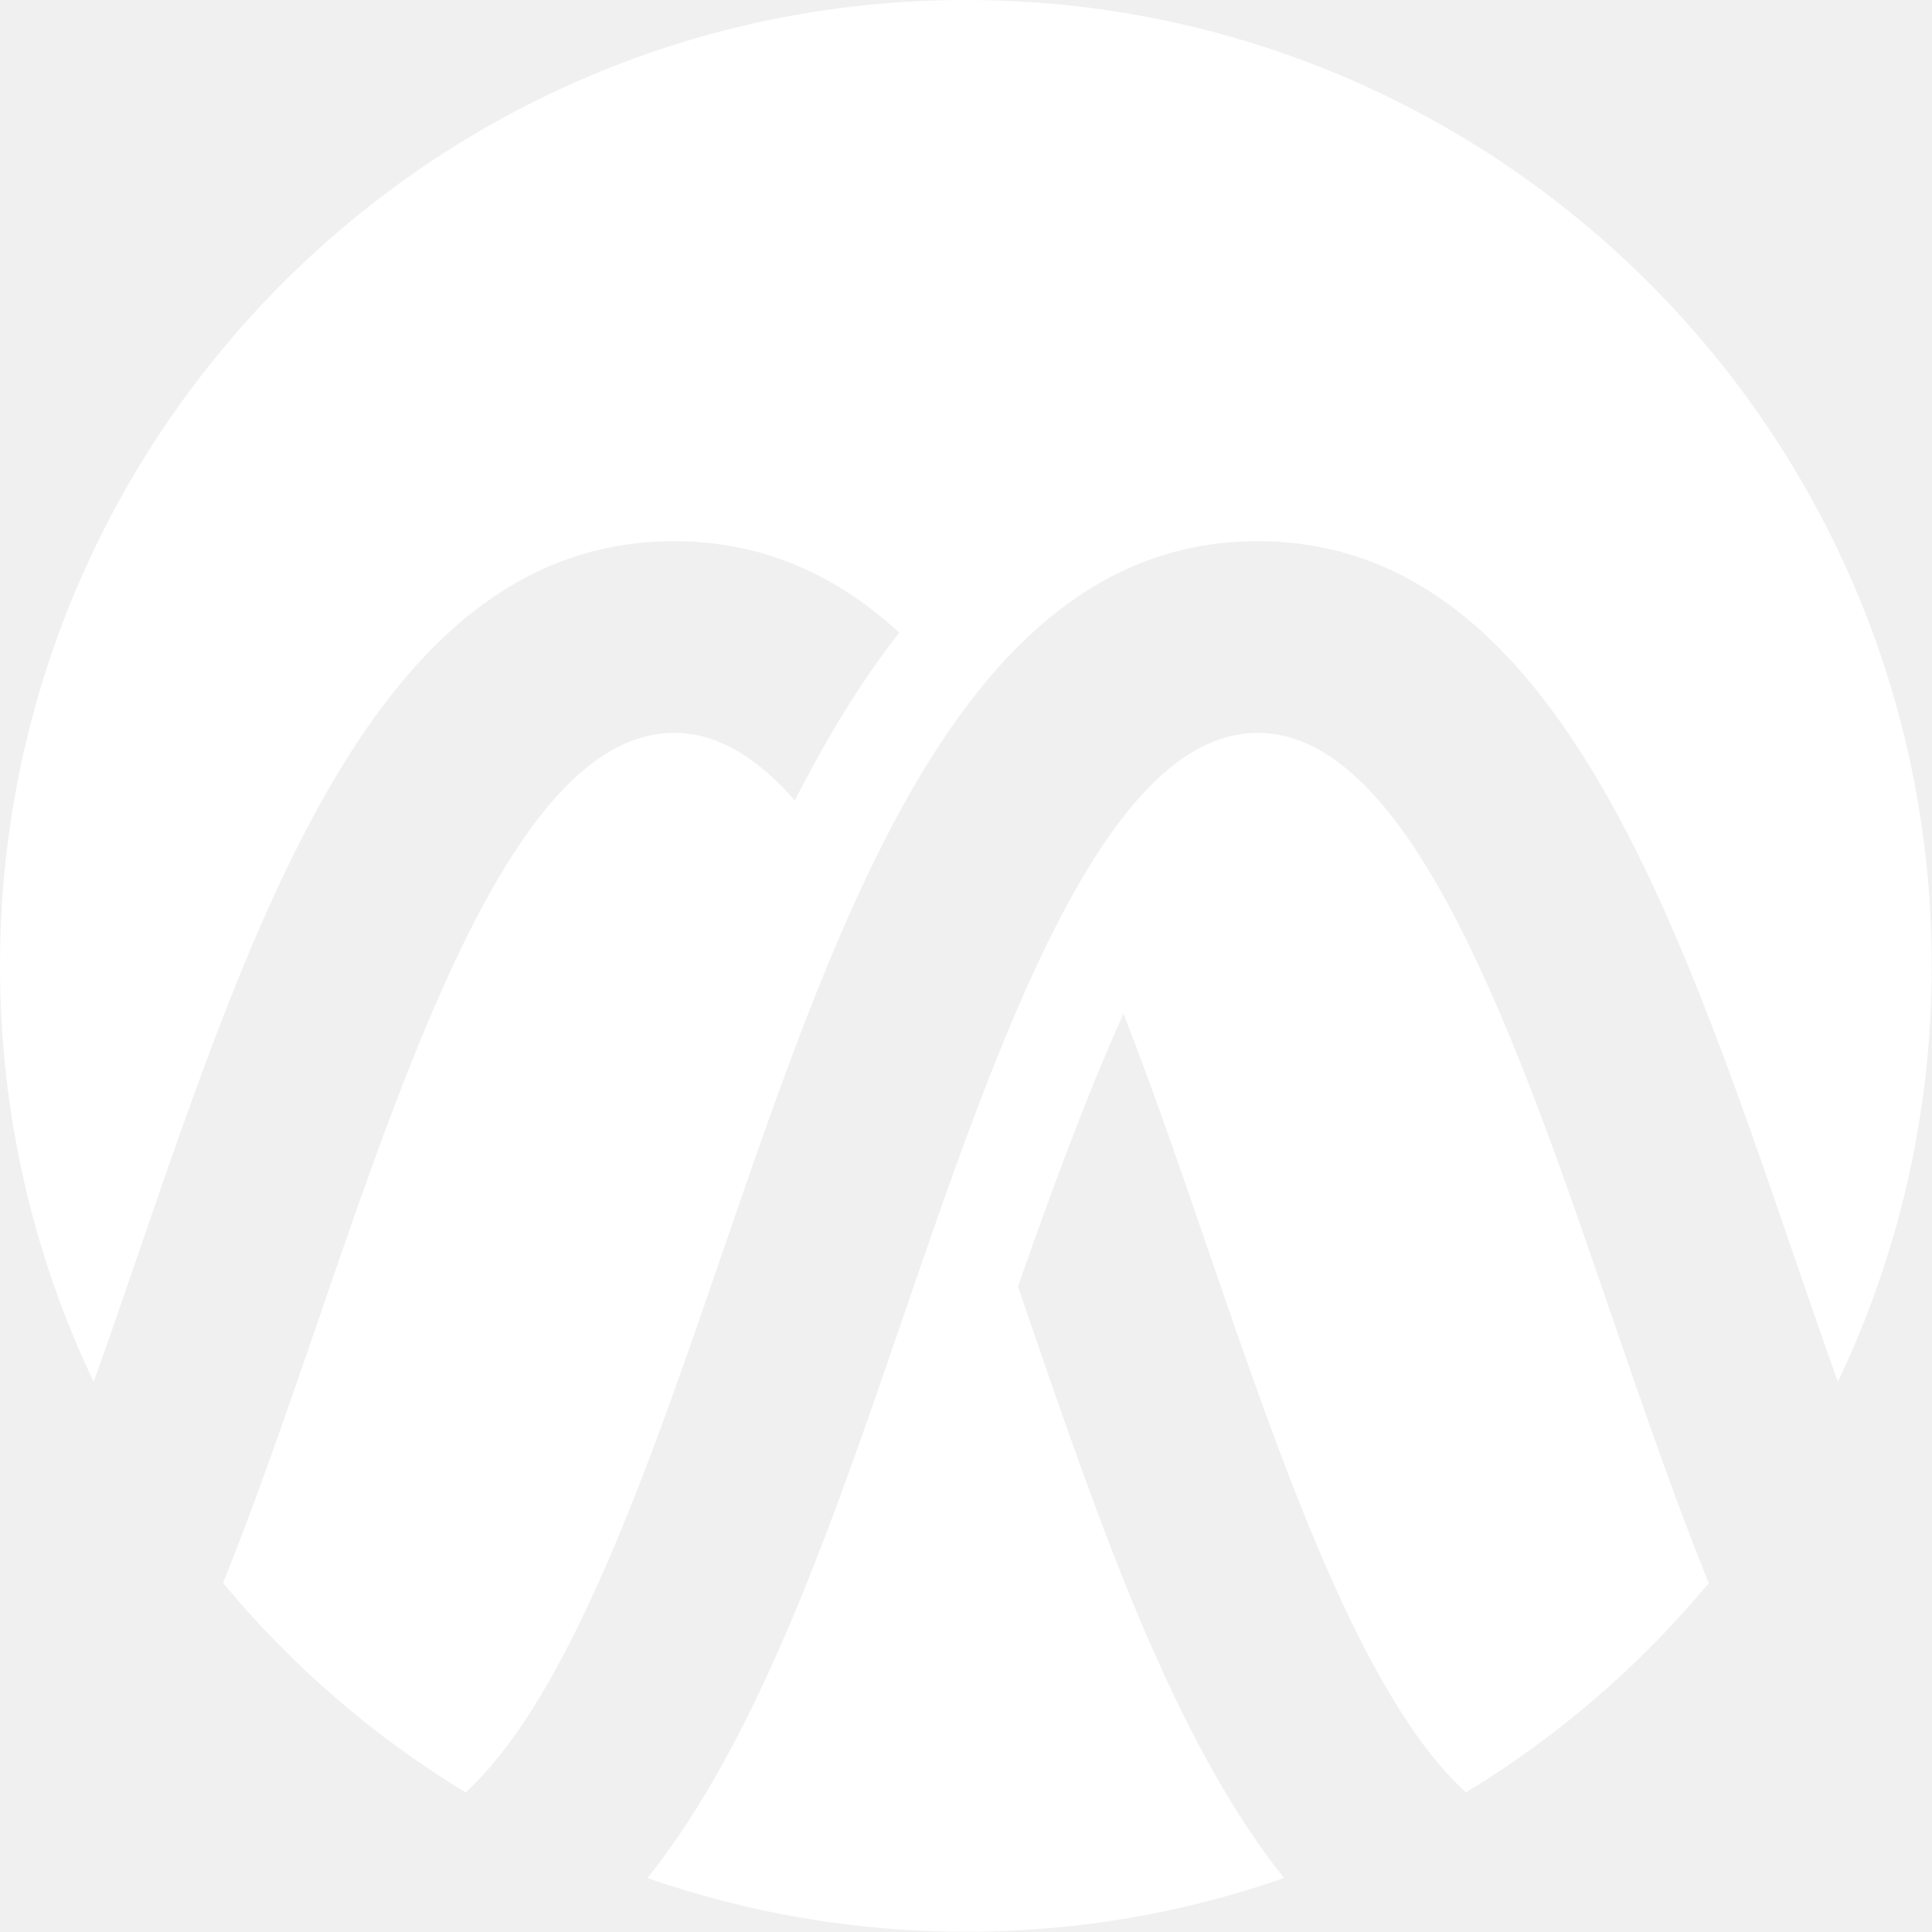
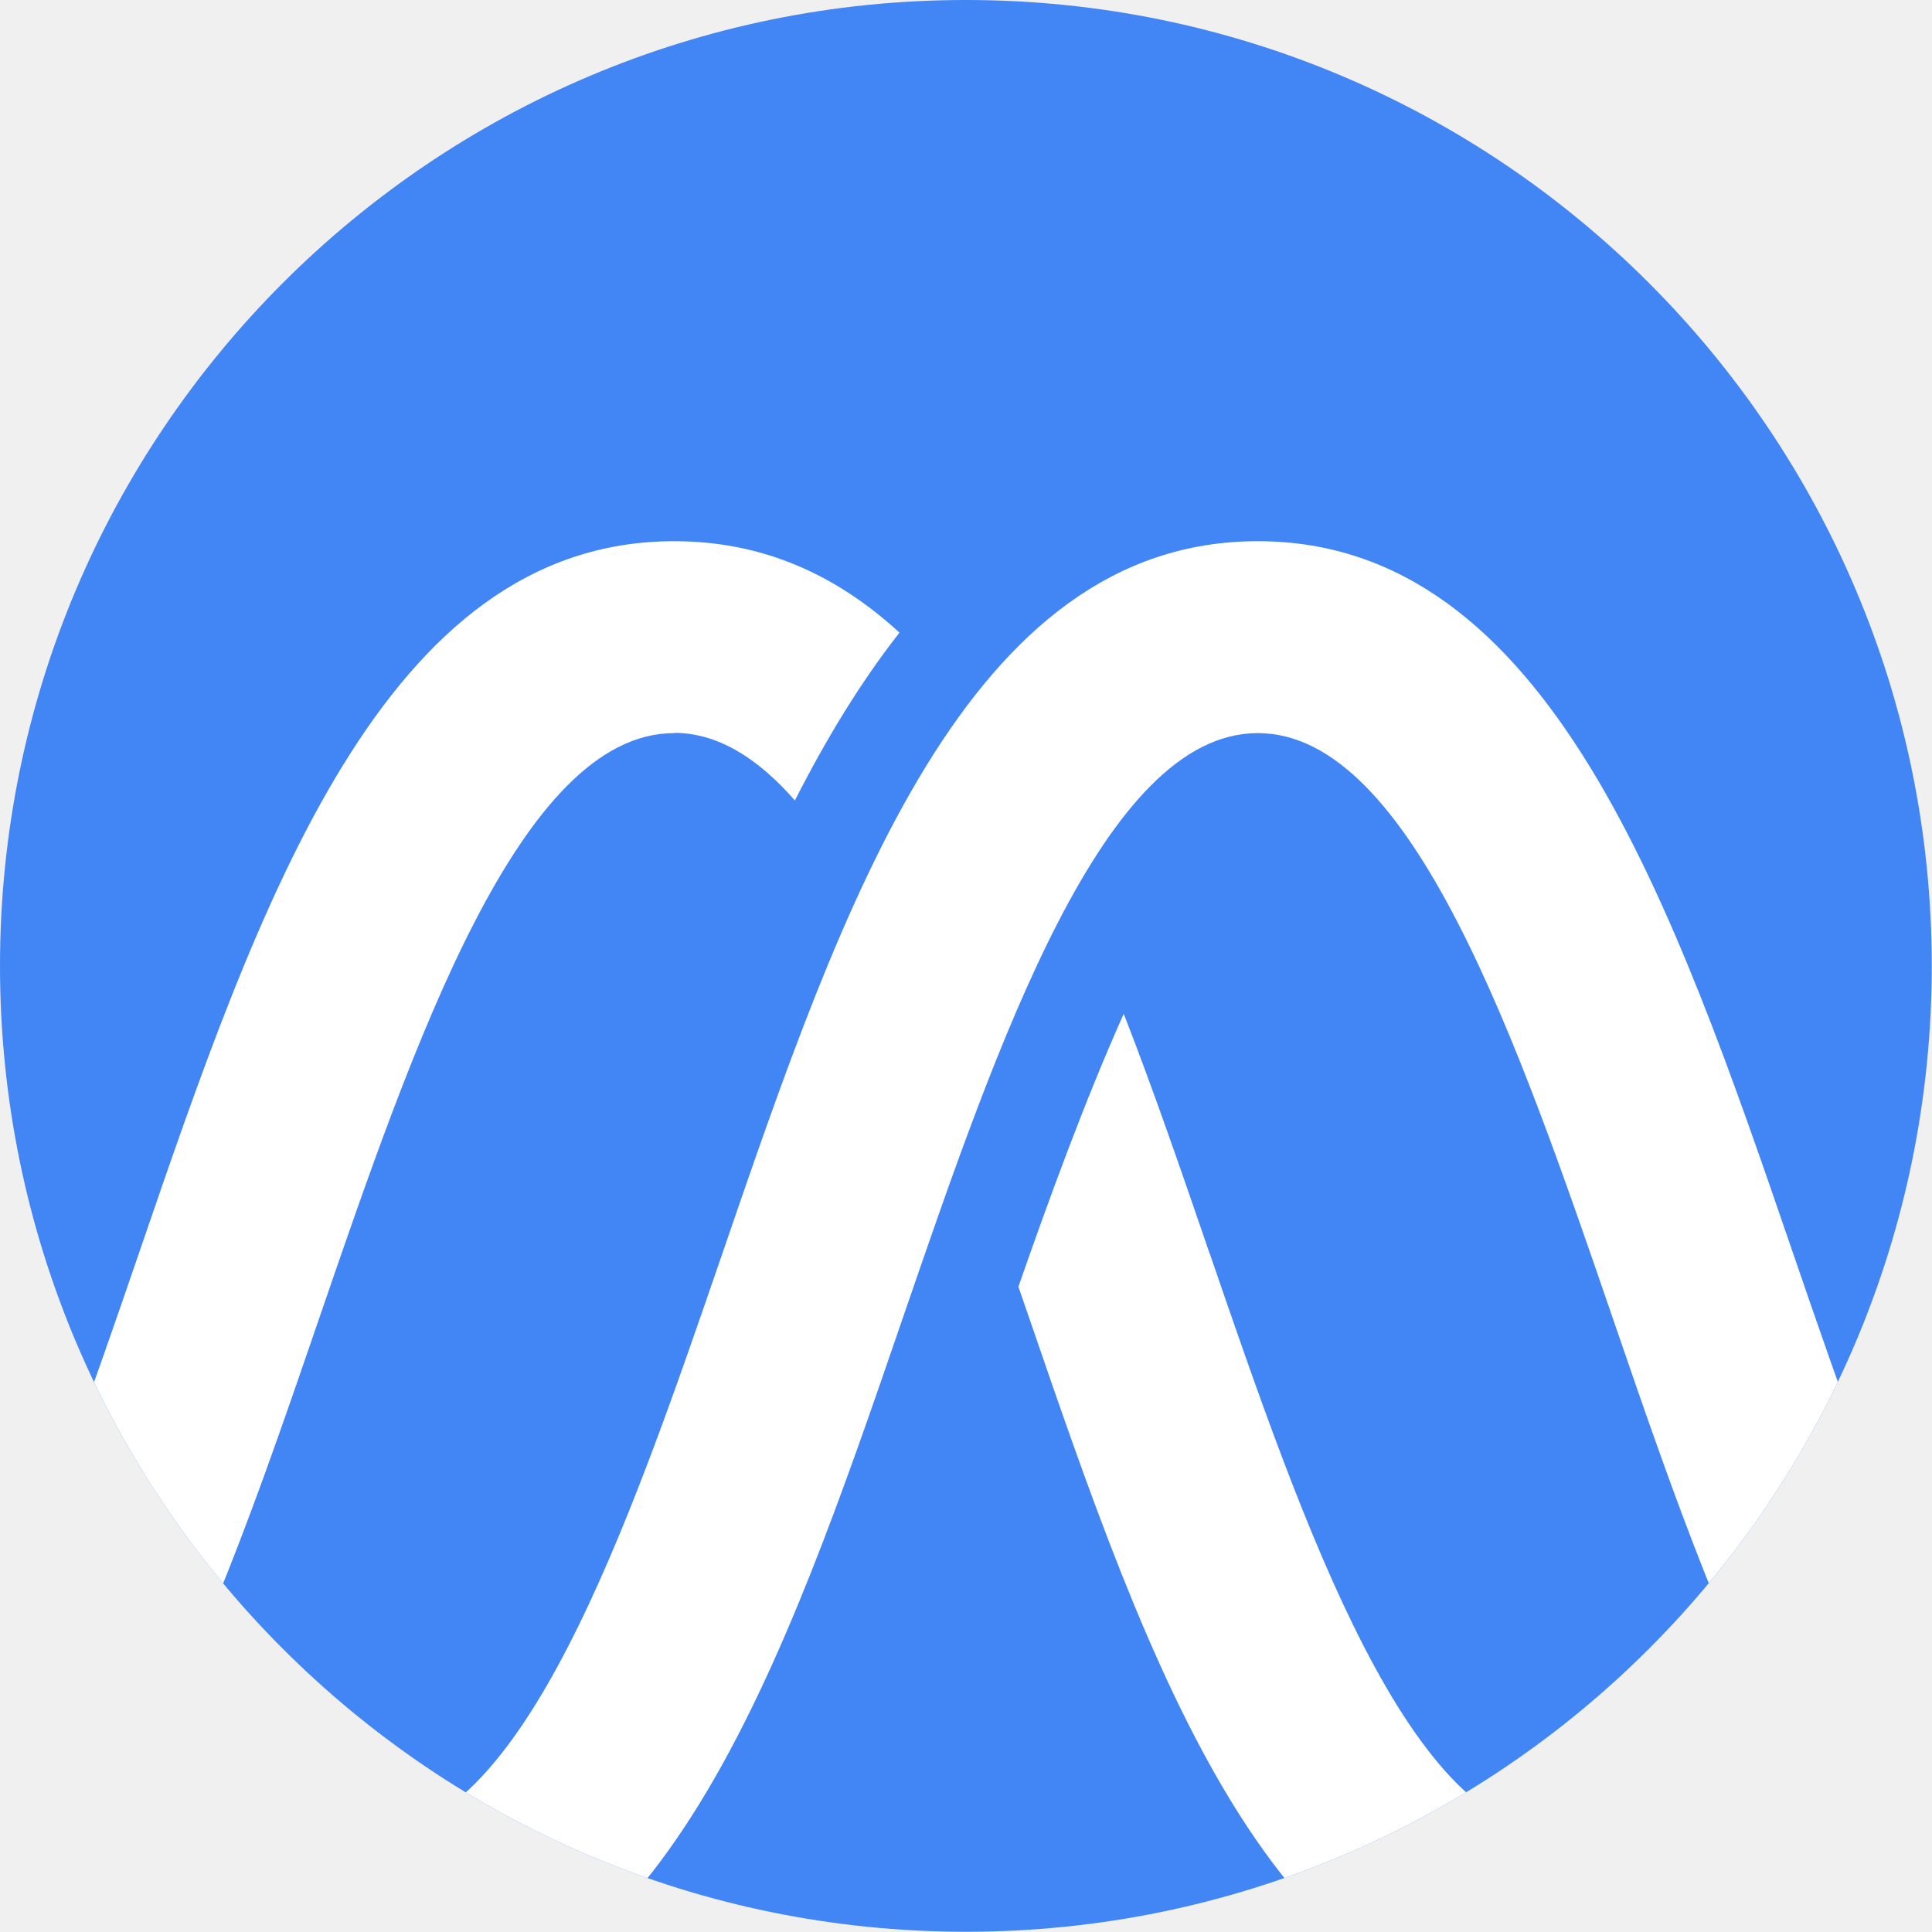
<svg xmlns="http://www.w3.org/2000/svg" id="Layer_1" data-name="Layer 1" viewBox="0 0 79.43 79.42">
  <defs>
    <style>
      .cls-1 {
        fill: #fff;
      }
+ 
+       .cls-2 {
+         fill: #4285f4;
+       }
+ 
+       .cls-3 {
+         clip-path: url(#clippath);
+       }
    </style>
+     <clipPath id="clippath">
+       <circle class="cls-2" cx="39.71" cy="39.71" r="39.71" />
+     </clipPath>
  </defs>
-   <path class="cls-1" d="M70.25,65.09c-2.82,3.39-6.19,6.3-9.98,8.6-4.27-3.89-7.56-13.48-10.55-22.16-1.14-3.33-2.29-6.67-3.53-9.86-1.62,3.59-3.15,7.83-4.34,11.23,.14,.39,.28,.79,.41,1.19,2.97,8.64,6,17.45,10.53,23.12-4.09,1.43-8.5,2.21-13.08,2.21s-8.99-.78-13.09-2.21c4.54-5.67,7.57-14.48,10.53-23.12,3.86-11.23,8.23-23.96,14.56-23.96s10.7,12.73,14.55,23.96c1.28,3.72,2.57,7.48,3.99,11Z" />
-   <path class="cls-1" d="M79.42,39.71c0,6.12-1.39,11.92-3.86,17.1-.63-1.76-1.24-3.54-1.84-5.28-4.94-14.4-10.06-29.28-22.01-29.28s-17.07,14.88-22.02,29.28c-2.98,8.68-6.28,18.27-10.55,22.16-3.79-2.3-7.16-5.22-9.97-8.61,1.42-3.52,2.7-7.27,3.98-10.99,3.86-11.23,8.23-23.96,14.56-23.96,1.8,0,3.45,1.04,4.97,2.78,1.28-2.52,2.69-4.86,4.29-6.9-2.57-2.36-5.59-3.76-9.26-3.76-11.96,0-17.07,14.88-22.02,29.28-.6,1.74-1.2,3.52-1.84,5.28C1.38,51.63,0,45.83,0,39.71,0,17.78,17.77,0,39.71,0s39.71,17.78,39.71,39.71Z" />
+   <circle class="cls-2" cx="39.71" cy="39.71" r="39.71" />
+   <g class="cls-3">
+     <g>
+       <path class="cls-1" d="M27.71,30.13c1.8,0,3.45,1.04,4.97,2.78,1.28-2.52,2.7-4.86,4.3-6.9-2.57-2.36-5.59-3.76-9.26-3.76-11.96,0-17.07,14.88-22.01,29.28-3.86,11.23-8.23,23.95-14.56,23.95h-3.94v7.89h3.94c11.96,0,17.07-14.88,22.01-29.28,3.86-11.23,8.23-23.95,14.56-23.95Z" />
+       <path class="cls-1" d="M49.73,51.53c-1.14-3.32-2.29-6.67-3.53-9.85-1.61,3.59-3.15,7.83-4.33,11.22,.14,.4,.27,.8,.41,1.19,4.94,14.39,10.06,29.28,22.01,29.28h3.94v-7.89h-3.94c-6.33,0-10.7-12.73-14.56-23.96Z" />
+     </g>
+     <path class="cls-1" d="M92.22,83.37h-3.94c-11.96,0-17.07-14.88-22.01-29.28-3.86-11.23-8.23-23.95-14.56-23.95s-10.7,12.73-14.56,23.95c-4.94,14.39-10.06,29.28-22.01,29.28h-3.94v-7.89h3.94c6.33,0,10.7-12.73,14.56-23.95,4.94-14.39,10.06-29.28,22.01-29.28s17.07,14.88,22.01,29.28c3.86,11.23,8.23,23.95,14.56,23.95h3.94v7.89Z" />
+   </g>
</svg>
